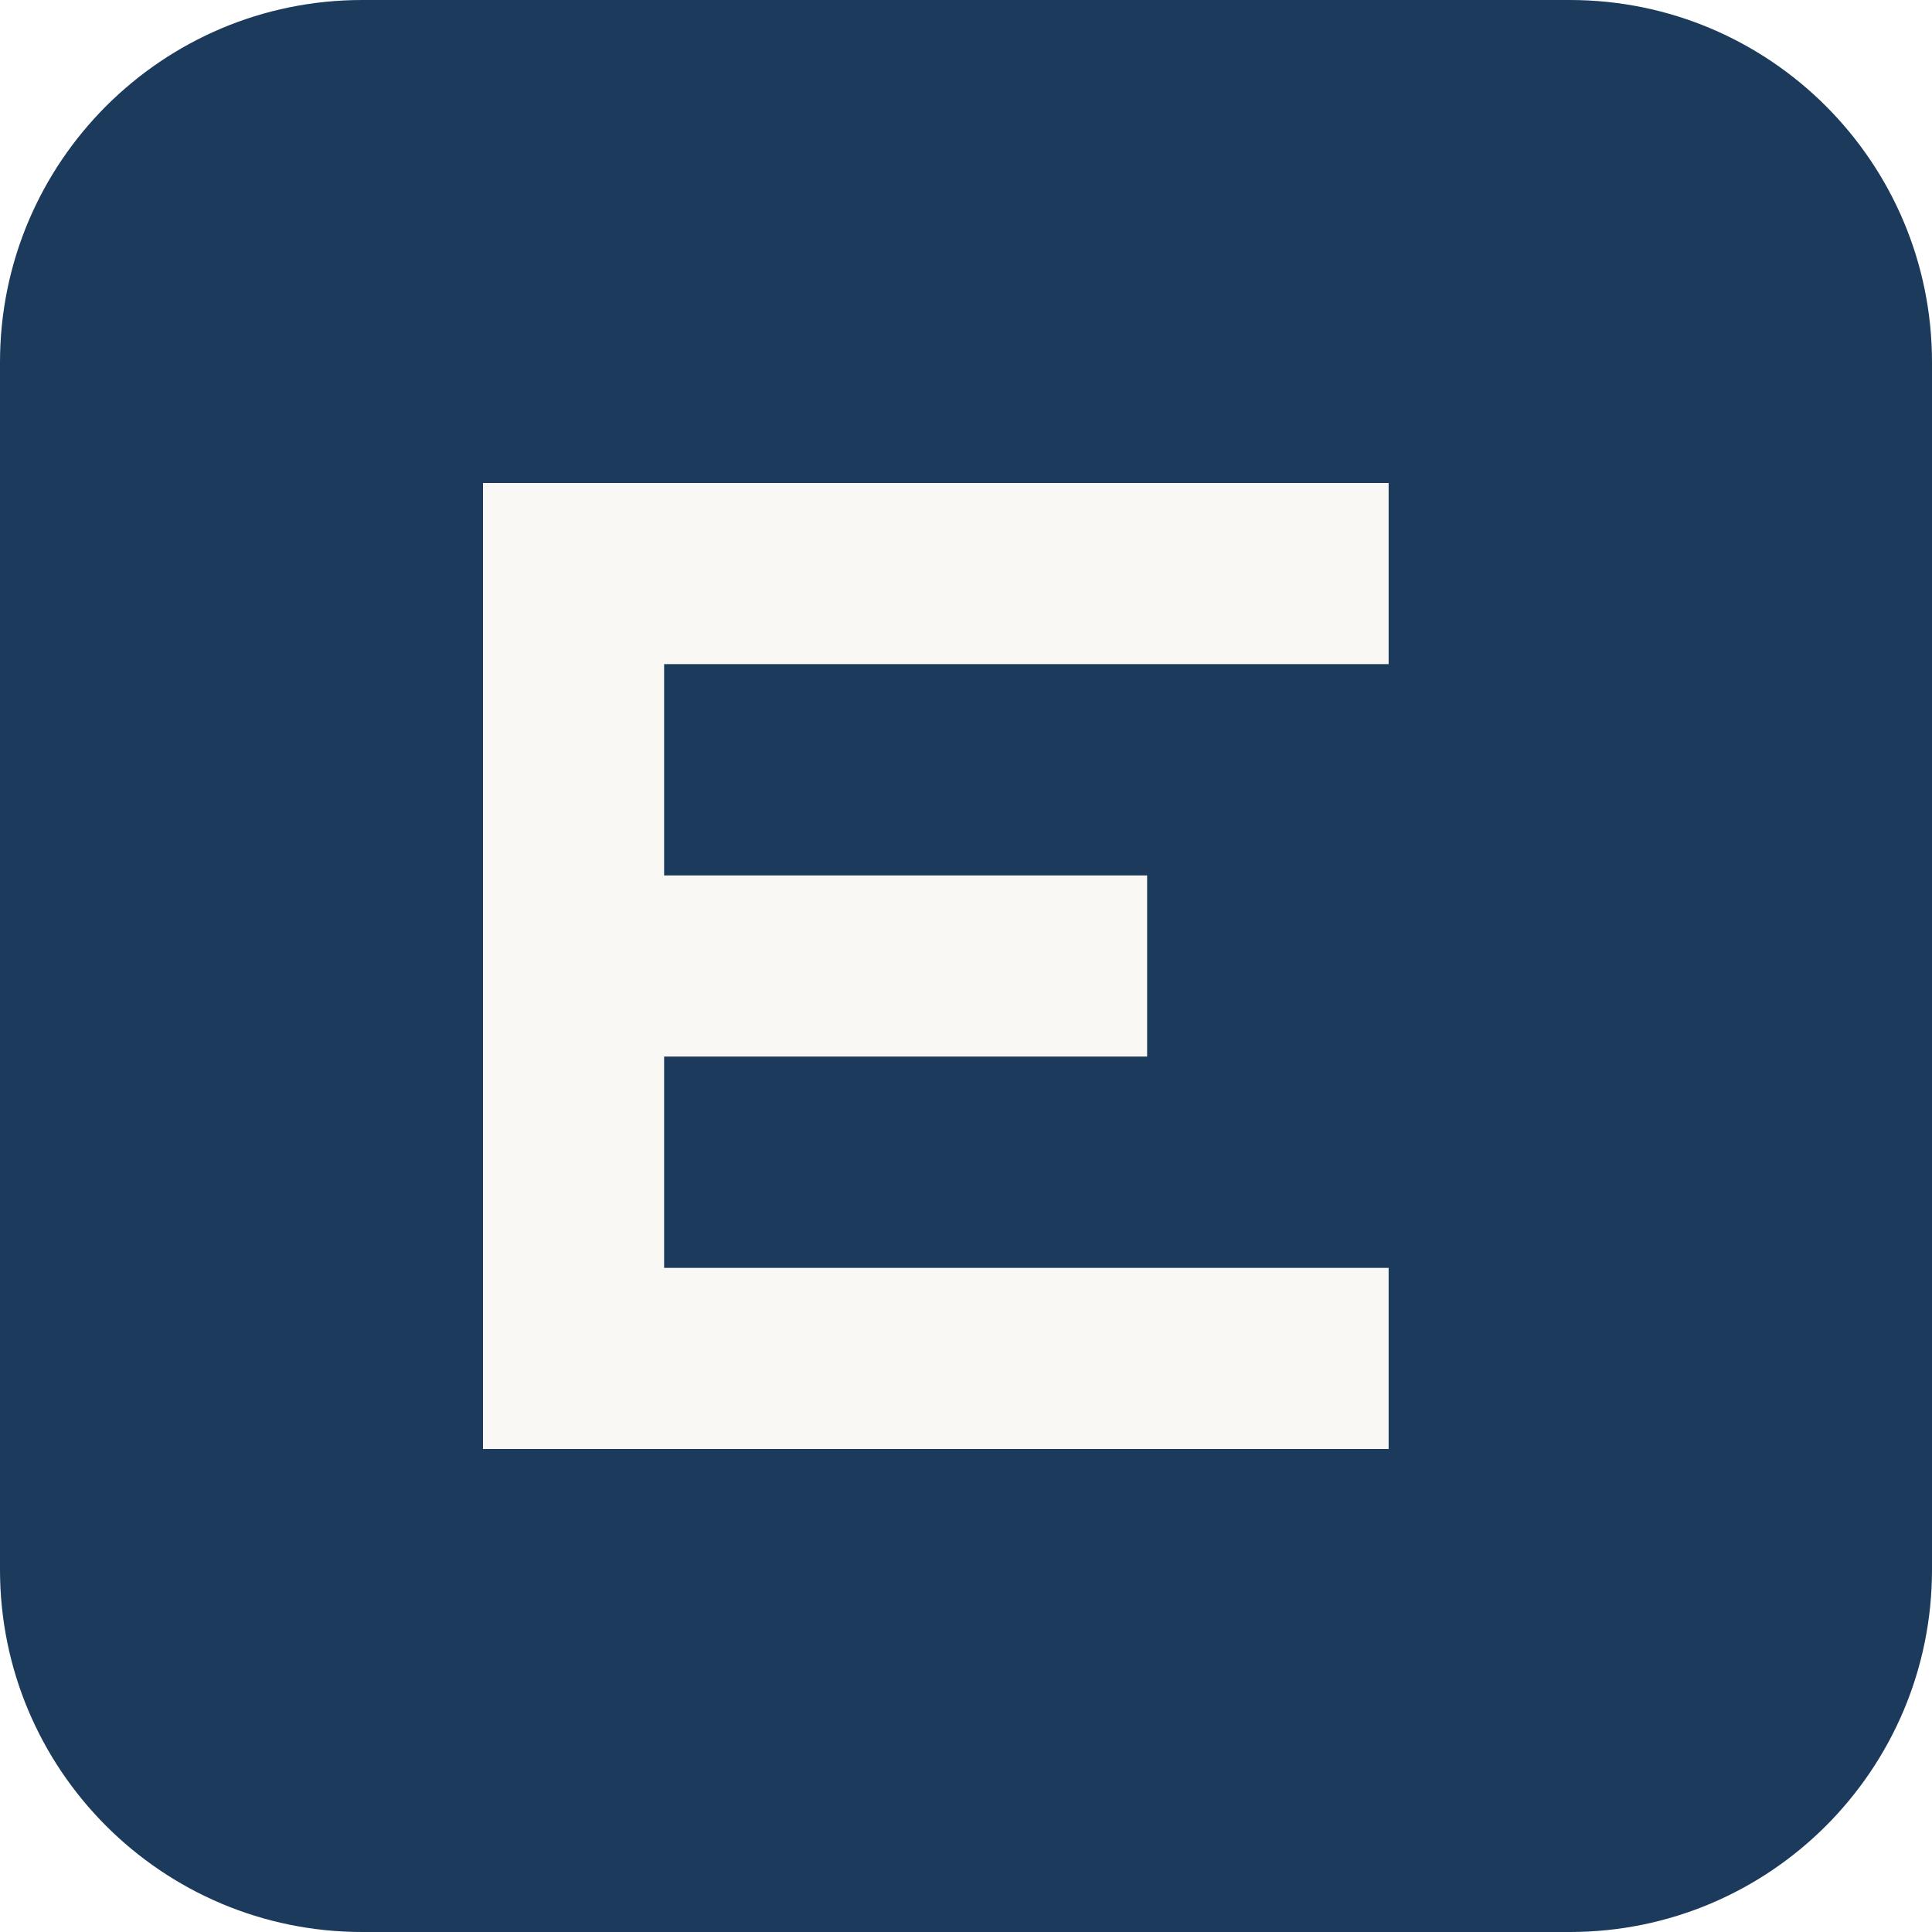
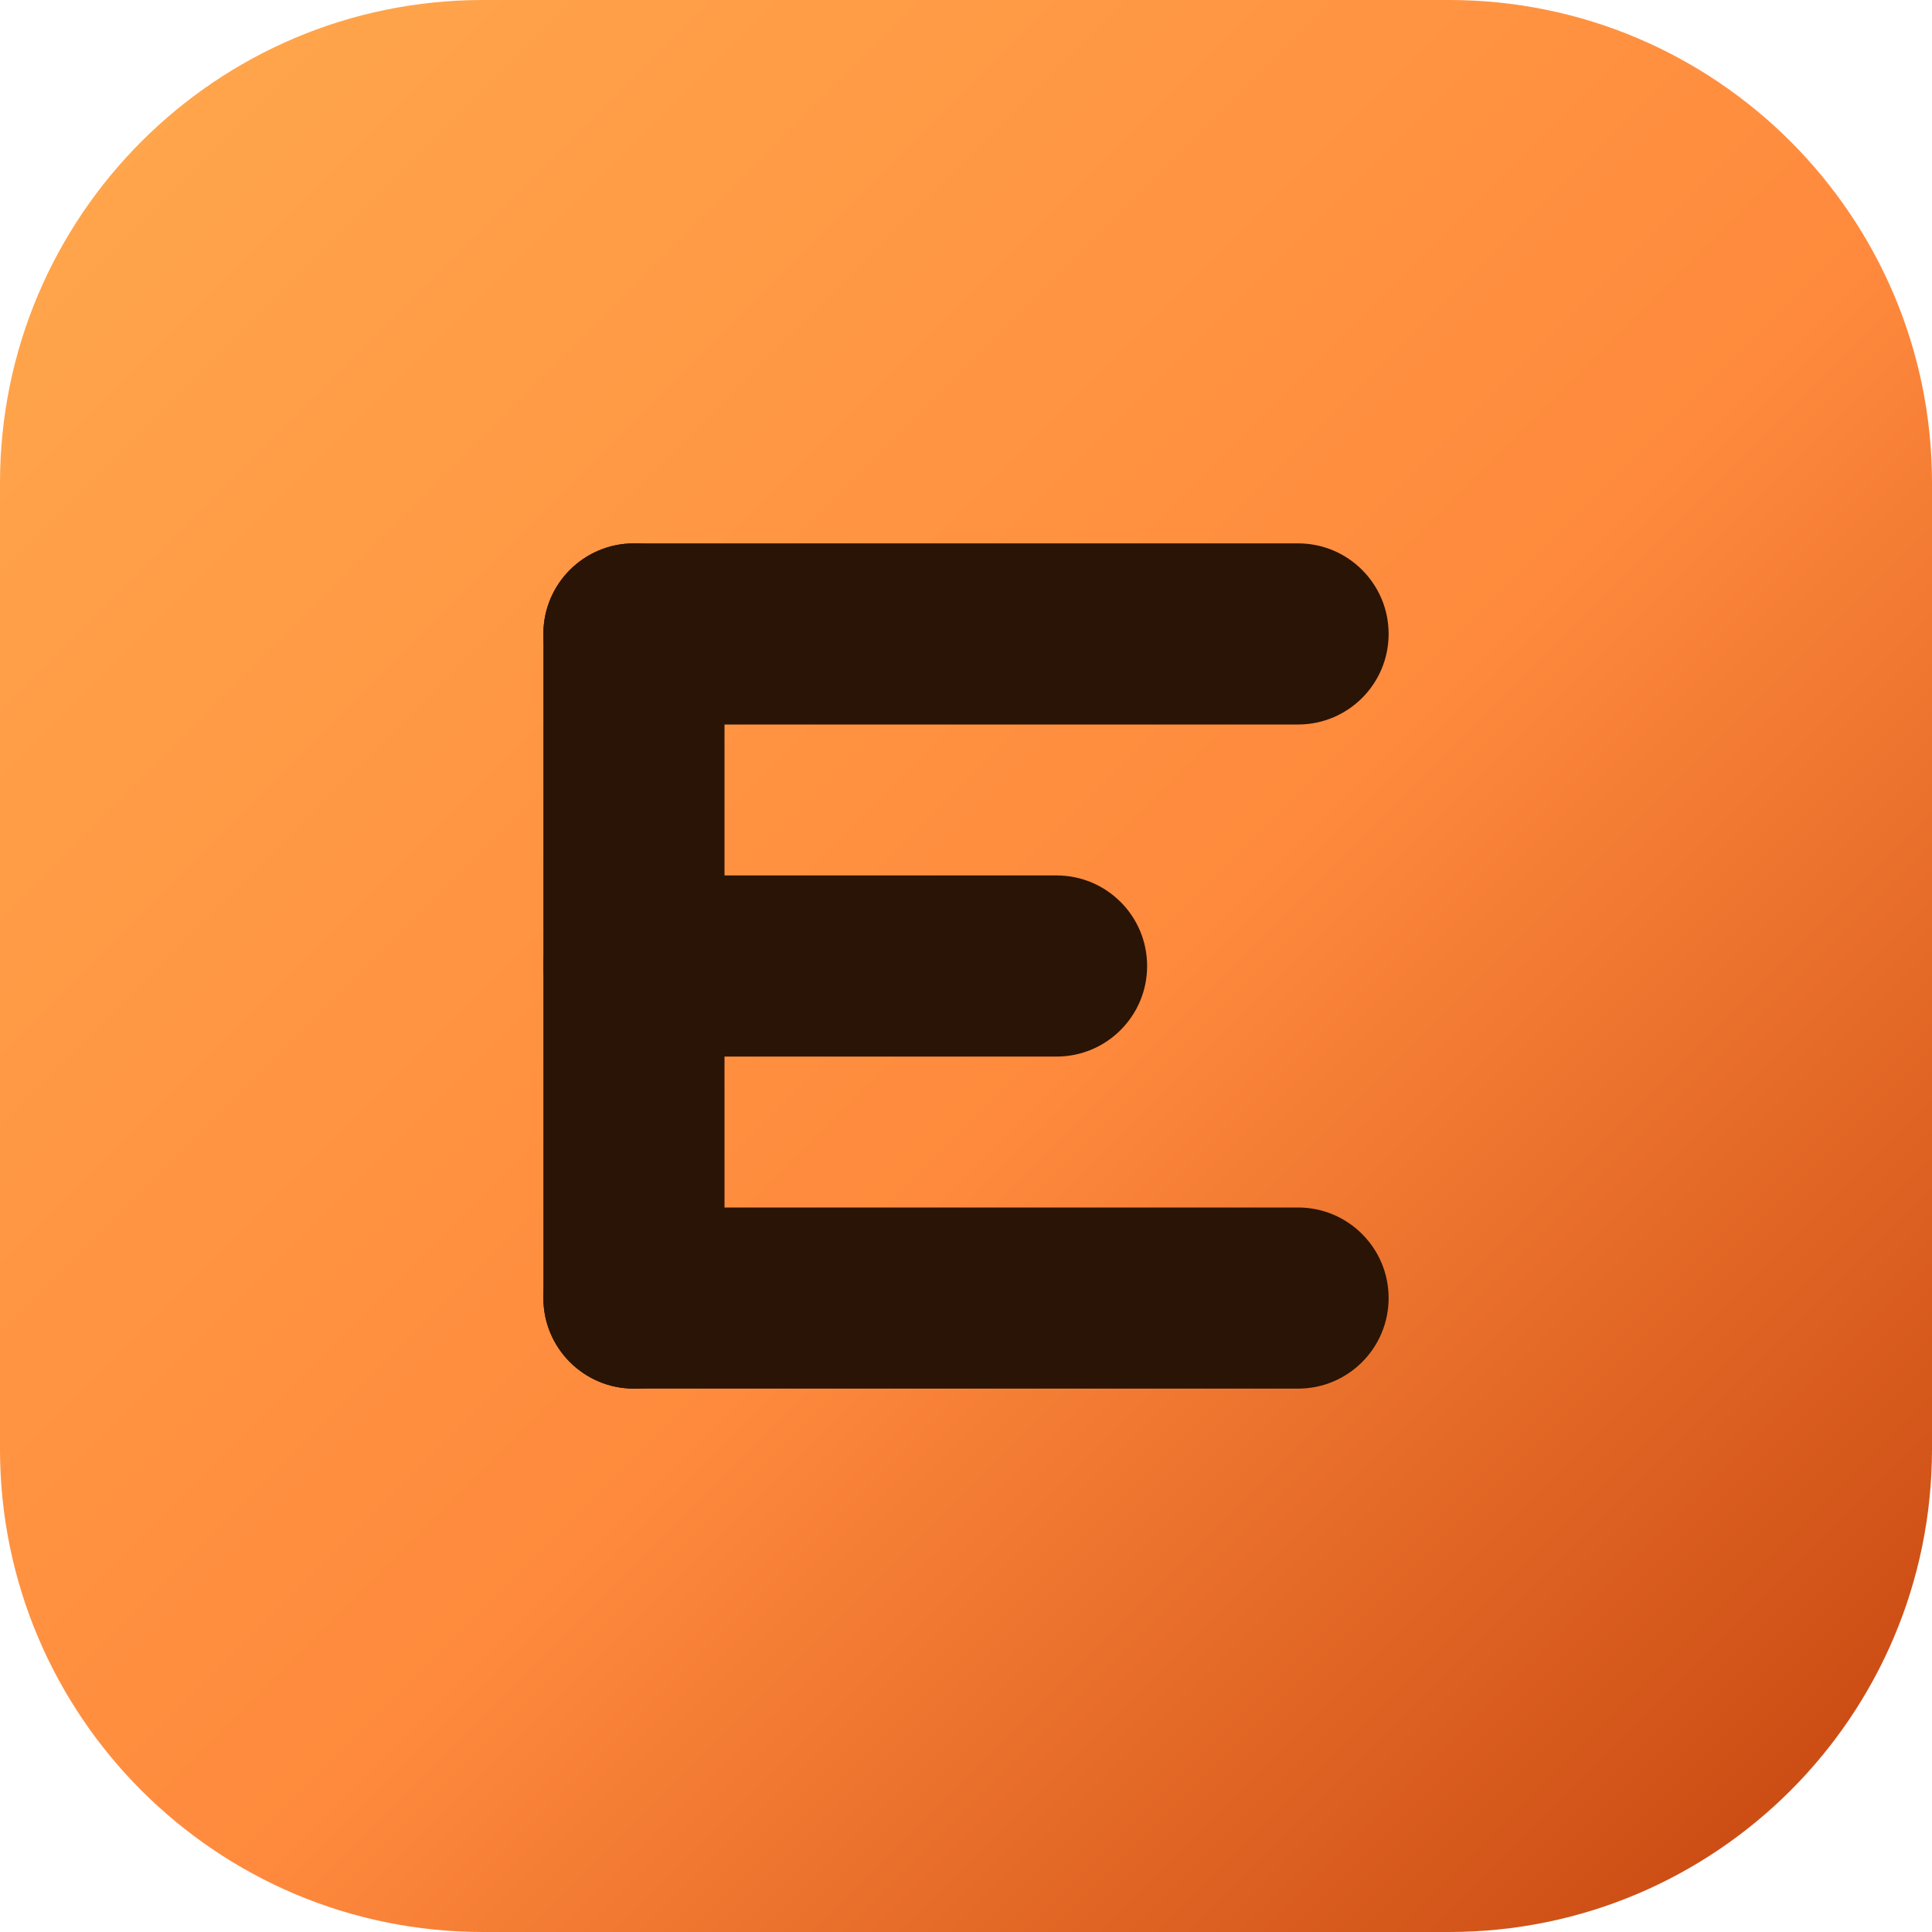
<svg xmlns="http://www.w3.org/2000/svg" viewBox="0 0 32 32" role="img" aria-label="Eric Patton">
-   <rect width="32" height="32" rx="6" fill="#1c3a5b" />
-   <g fill="#faf8f4">
-     <rect x="8" y="8" width="3" height="16" />
-     <rect x="8" y="8" width="15" height="3" />
-     <rect x="8" y="14.5" width="11" height="3" />
-     <rect x="8" y="21" width="15" height="3" />
+   <defs>
+     <linearGradient id="g" x1="0" y1="0" x2="1" y2="1">
+       <stop offset="0%" stop-color="#ffa94d" />
+       <stop offset="55%" stop-color="#ff8a3d" />
+       <stop offset="100%" stop-color="#c2410c" />
+     </linearGradient>
+   </defs>
+   <rect width="32" height="32" rx="8" fill="url(#g)" />
+   <g fill="#2a1405">
+     <rect x="9" y="9" width="3" height="14" rx="1.5" />
+     <rect x="9" y="9" width="14" height="3" rx="1.5" />
+     <rect x="9" y="14.5" width="10" height="3" rx="1.5" />
+     <rect x="9" y="20" width="14" height="3" rx="1.5" />
  </g>
</svg>
